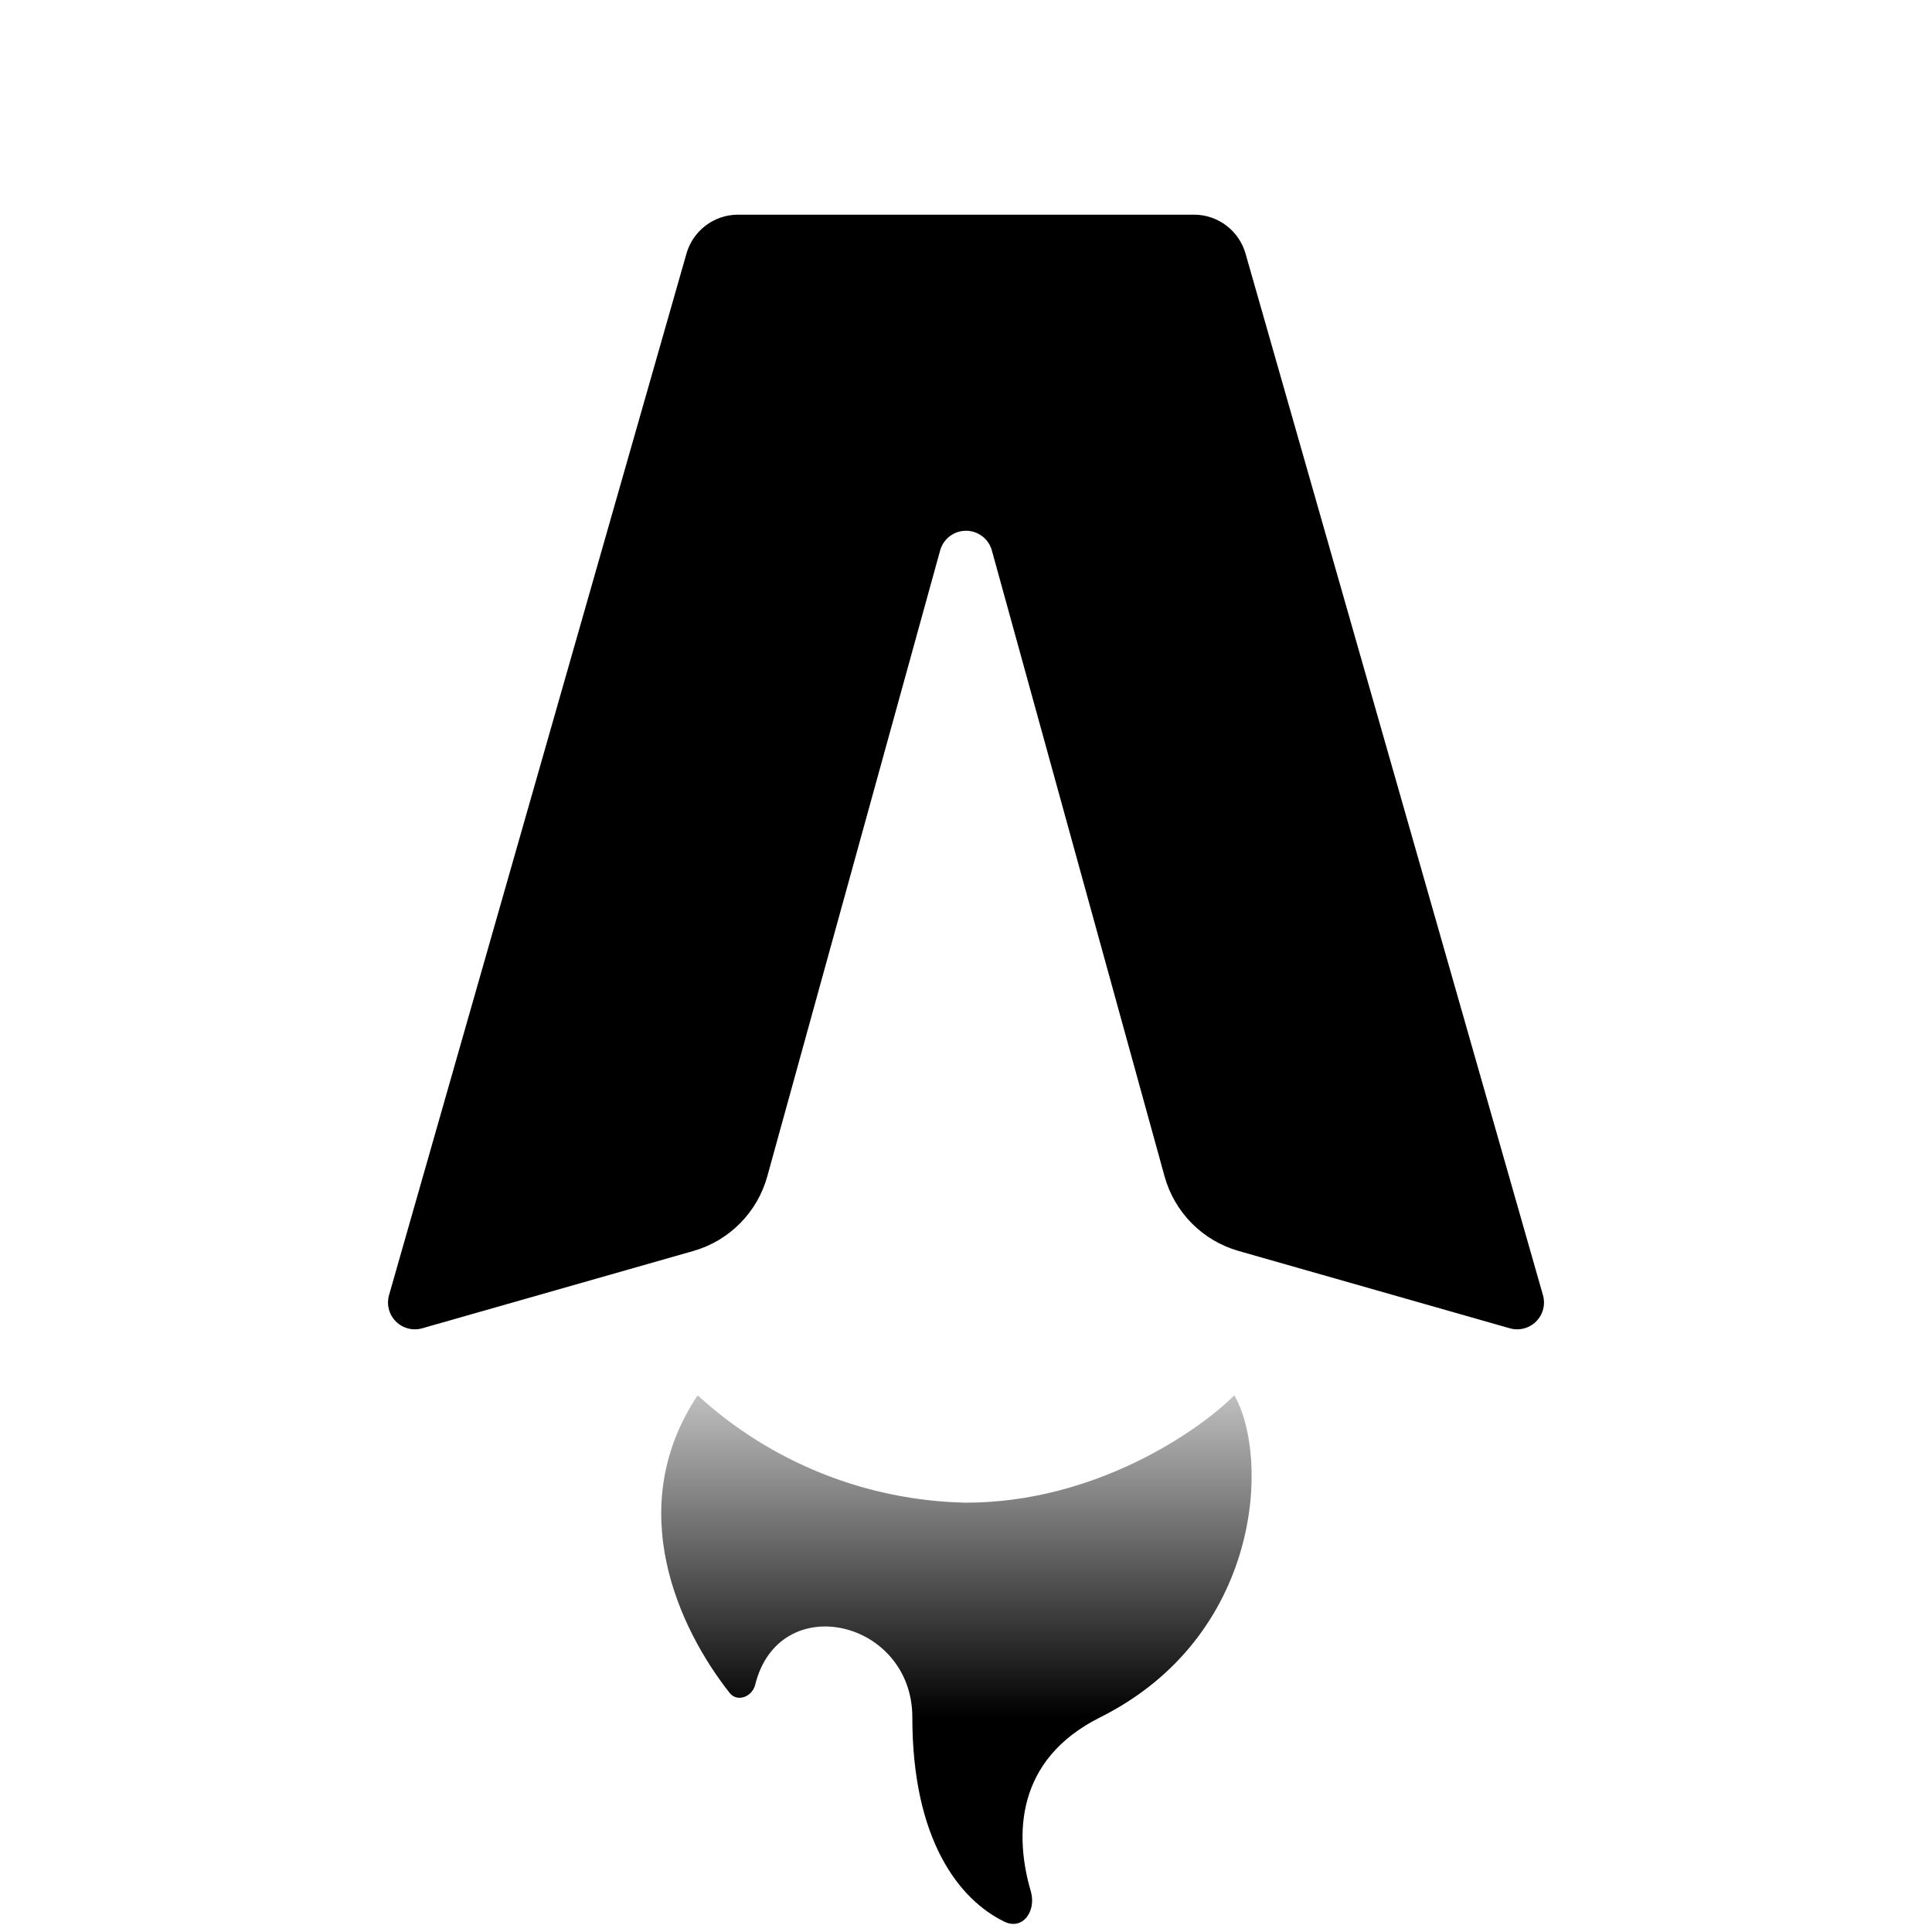
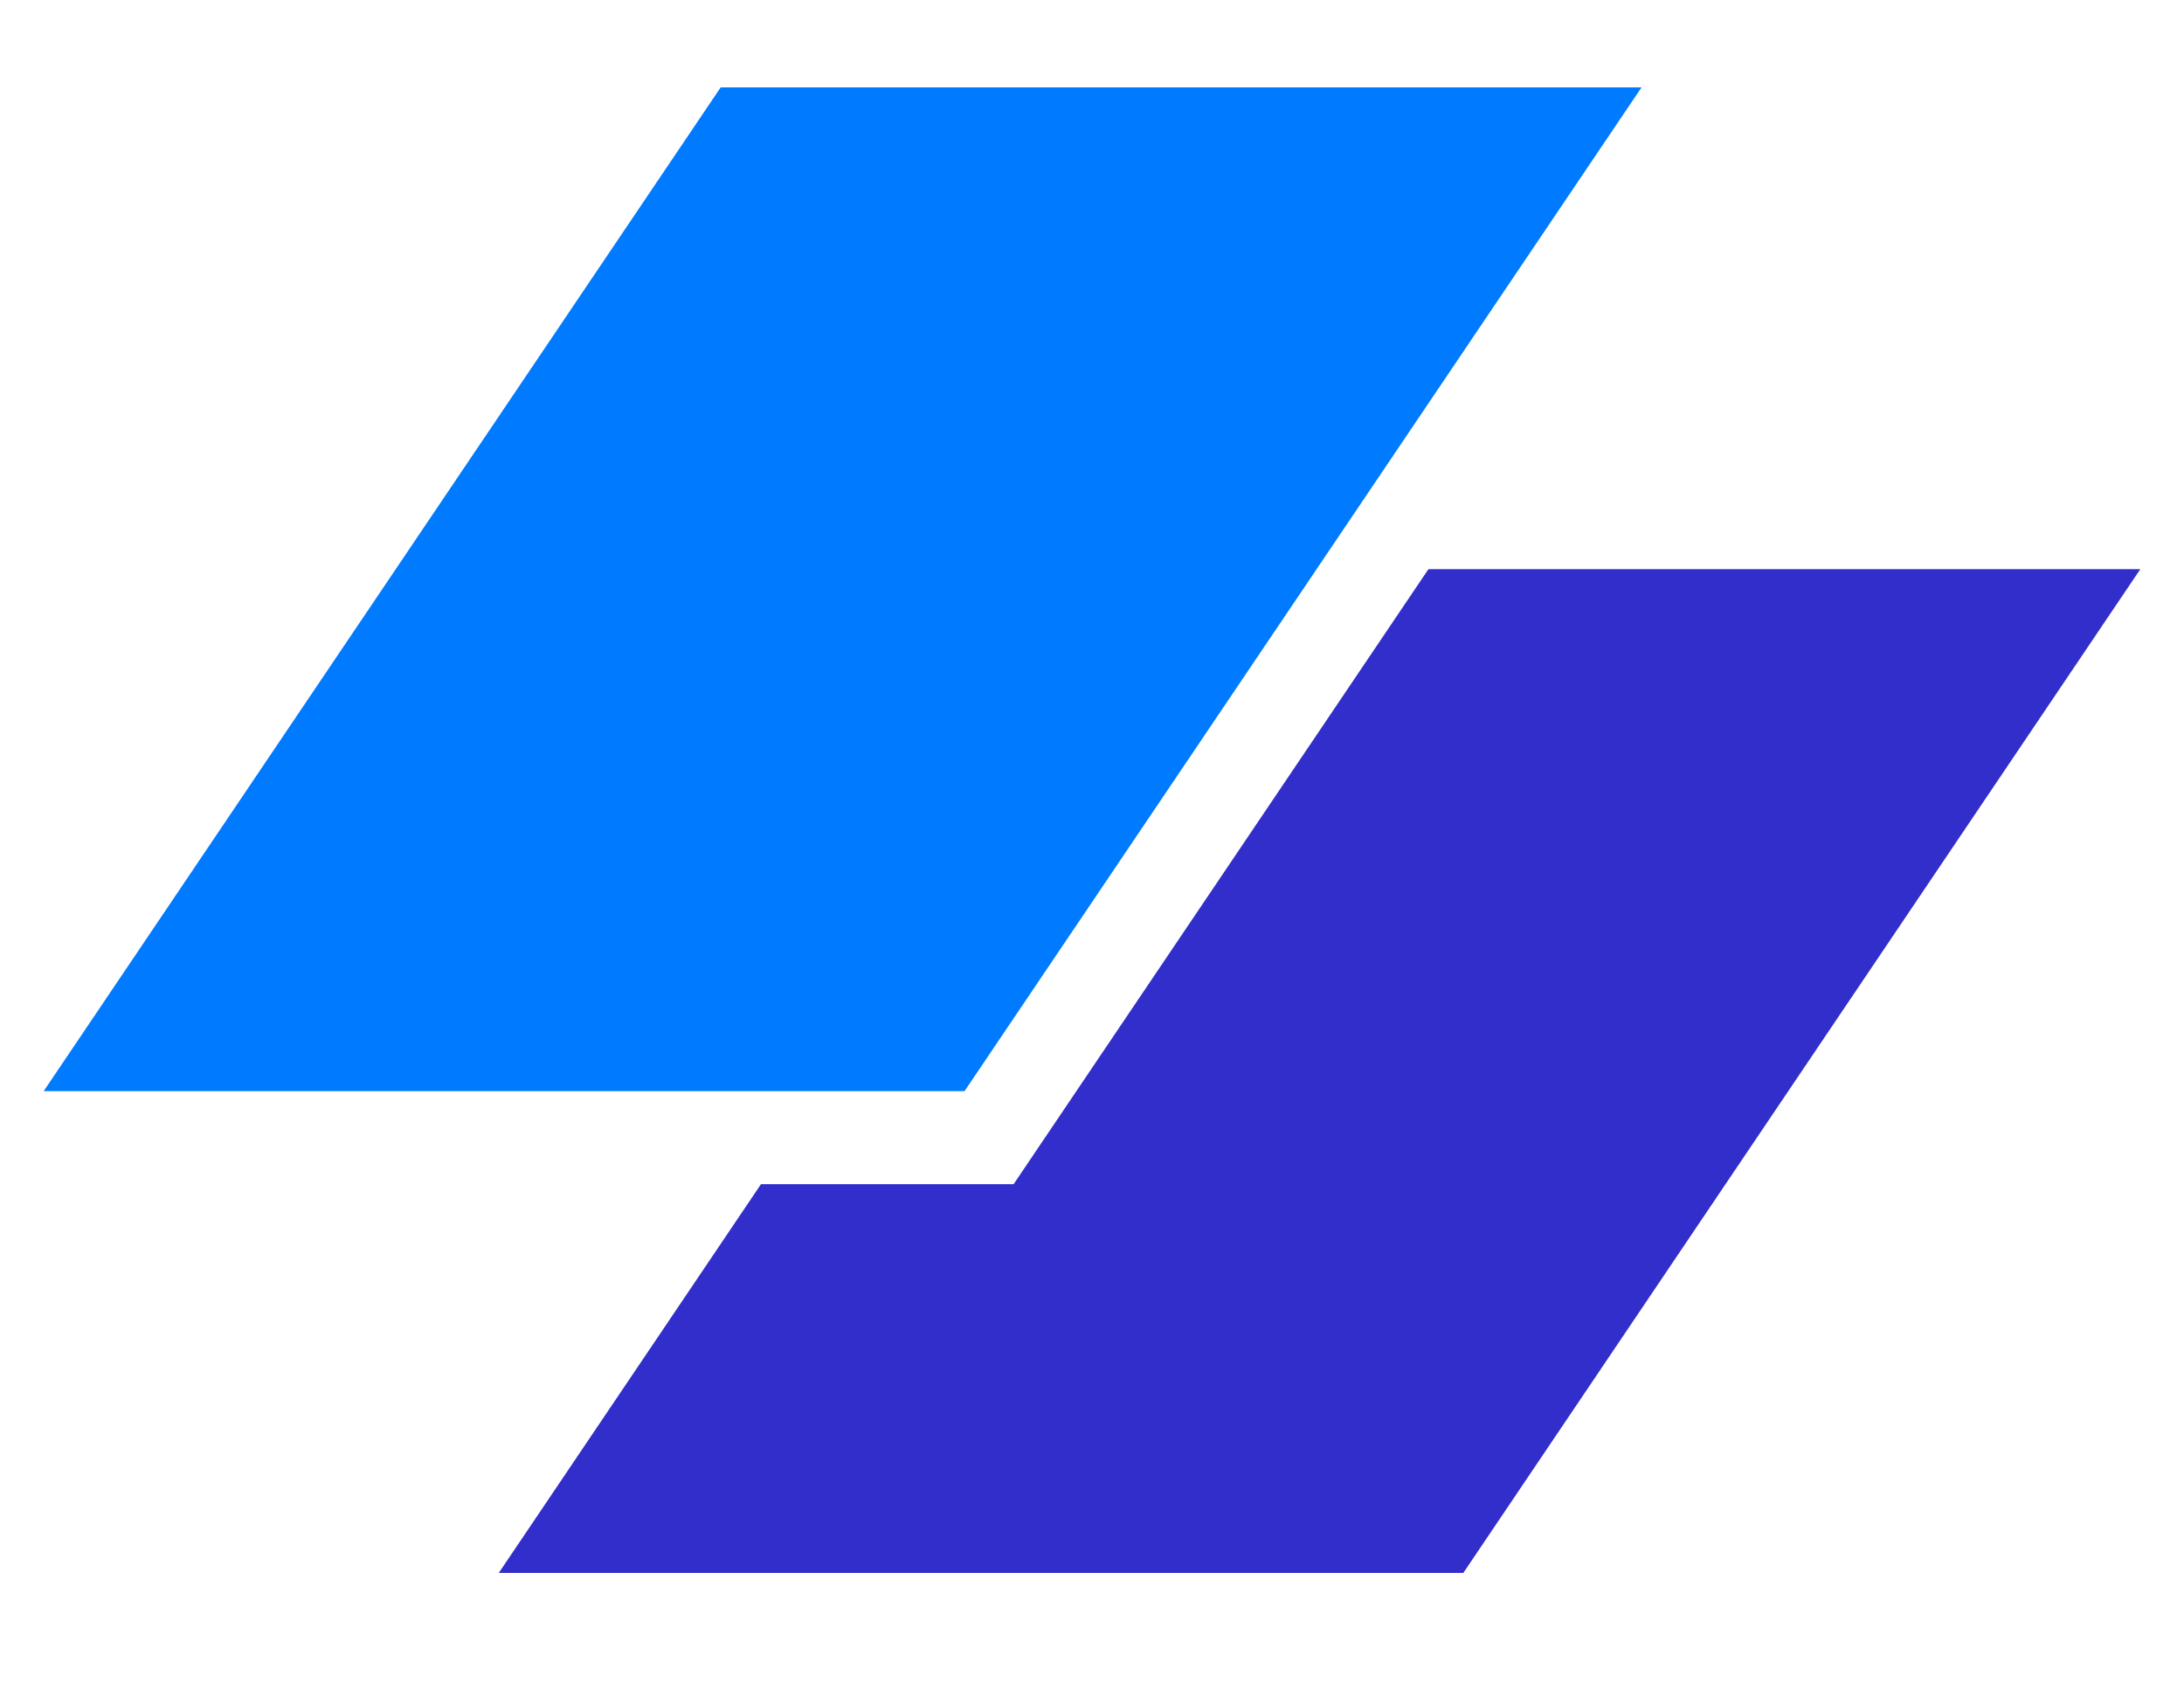
- <svg xmlns="http://www.w3.org/2000/svg" fill="none" viewBox="0 0 36 36">
-   <path fill="#000" d="M22.25 4h-8.5a1 1 0 0 0-.96.73l-5.54 19.4a.5.5 0 0 0 .62.62l5.05-1.44a2 2 0 0 0 1.38-1.4l3.22-11.66a.5.5 0 0 1 .96 0l3.22 11.67a2 2 0 0 0 1.38 1.39l5.05 1.44a.5.5 0 0 0 .62-.62l-5.54-19.4a1 1 0 0 0-.96-.73Z" />
-   <path fill="url(#gradient)" d="M18 28a7.63 7.63 0 0 1-5-2c-1.4 2.1-.35 4.35.6 5.55.14.17.41.07.47-.15.44-1.8 2.93-1.22 2.93.6 0 2.28.87 3.4 1.72 3.81.34.16.59-.2.49-.56-.31-1.05-.29-2.46 1.29-3.25 3-1.5 3.17-4.83 2.5-6-.67.67-2.6 2-5 2Z" />
-   <defs>
-     <linearGradient id="gradient" x1="16" x2="16" y1="32" y2="24" gradientUnits="userSpaceOnUse">
-       <stop stop-color="#000" />
-       <stop offset="1" stop-color="#000" stop-opacity="0" />
-     </linearGradient>
-   </defs>
-   <style>
-     @media (prefers-color-scheme:dark){:root{filter:invert(100%)}}
-   </style>
+ <svg xmlns="http://www.w3.org/2000/svg" id="logo-35" width="50" height="39" viewBox="0 0 50 39" fill="none">
+   <path d="M16.499 2H37.581L22.082 24.973H1L16.499 2Z" class="ccompli1" fill="#007AFF" />
+   <path d="M17.422 27.102L11.419 36H33.501L49 13.027H32.702L23.206 27.102H17.422Z" class="ccustom" fill="#312ECB" />
</svg>
